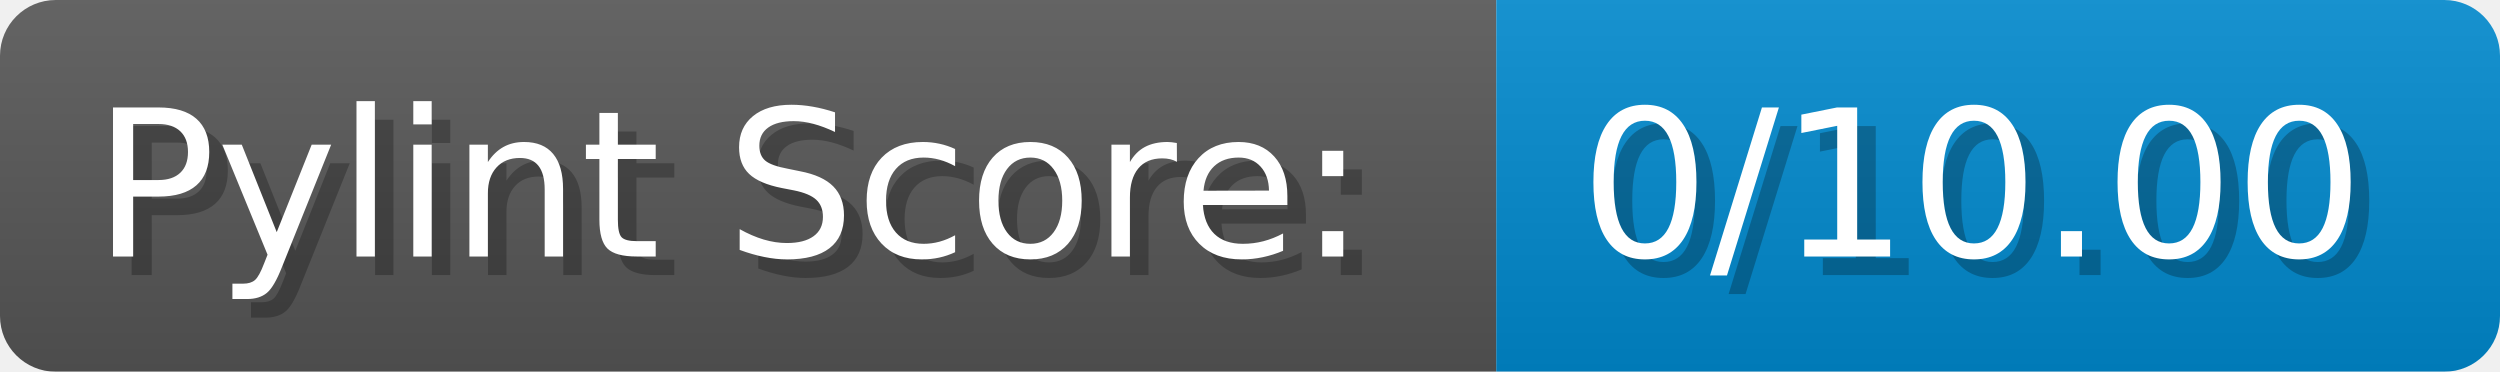
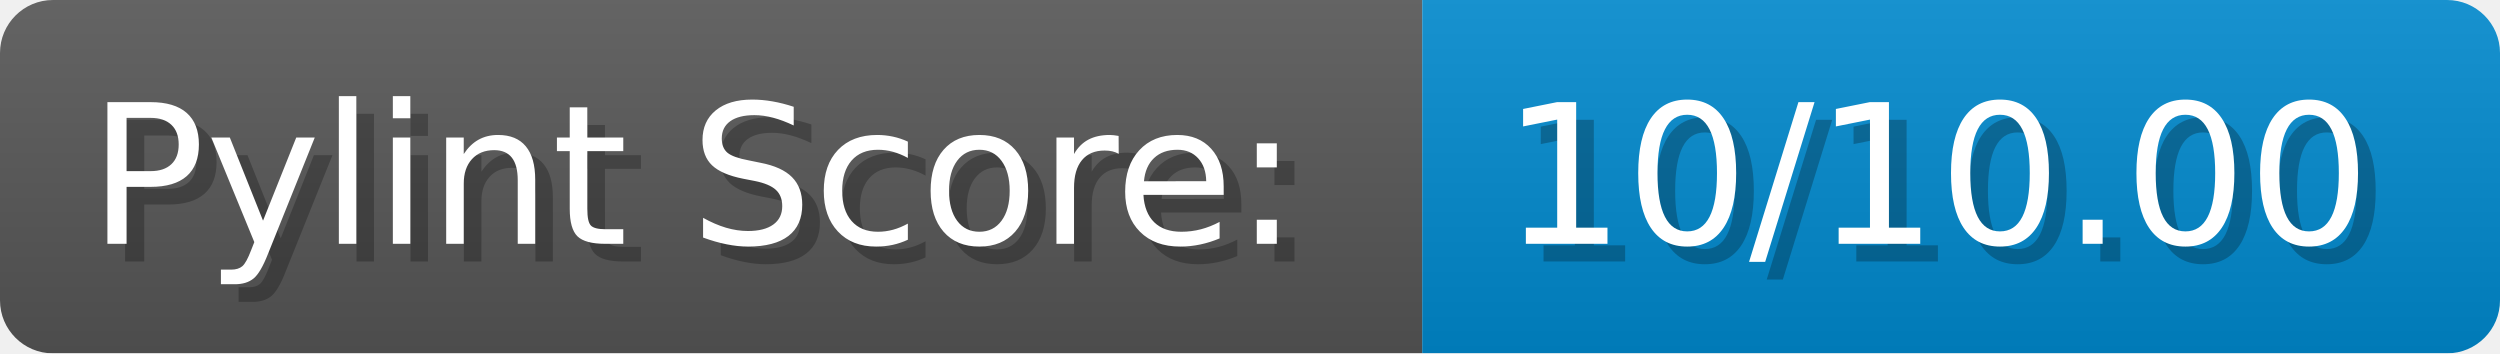
- <svg xmlns="http://www.w3.org/2000/svg" width="201.75" height="30" viewBox="0 0 1345 200" role="img" aria-label="Pylint Score:: 0/10.00">
+ <svg xmlns="http://www.w3.org/2000/svg" width="212.25" height="30" viewBox="0 0 1415 200" role="img" aria-label="Pylint Score:: 10/10.00">
  <linearGradient id="a" x2="0" y2="100%">
    <stop offset="0" stop-opacity=".1" stop-color="#EEE" />
    <stop offset="1" stop-opacity=".1" />
  </linearGradient>
  <mask id="m">
-     <rect width="1345" height="200" rx="30" fill="#FFF" />
+     <rect width="1415" height="200" rx="30" fill="#FFF" />
  </mask>
  <g mask="url(#m)">
    <rect width="805" height="200" fill="#555" />
-     <rect width="540" height="200" fill="#08C" x="805" />
-     <rect width="1345" height="200" fill="url(#a)" />
+     <rect width="610" height="200" fill="#08C" x="805" />
+     <rect width="1415" height="200" fill="url(#a)" />
  </g>
  <g aria-hidden="true" fill="#fff" text-anchor="start" font-family="Verdana,DejaVu Sans,sans-serif" font-size="110">
    <text x="60" y="148" textLength="705" fill="#000" opacity="0.25">Pylint Score:</text>
    <text x="50" y="138" textLength="705">Pylint Score:</text>
-     <text x="860" y="148" textLength="440" fill="#000" opacity="0.25">0/10.00</text>
-     <text x="850" y="138" textLength="440">0/10.00</text>
+     <text x="860" y="148" textLength="510" fill="#000" opacity="0.25">10/10.00</text>
+     <text x="850" y="138" textLength="510">10/10.00</text>
  </g>
</svg>
